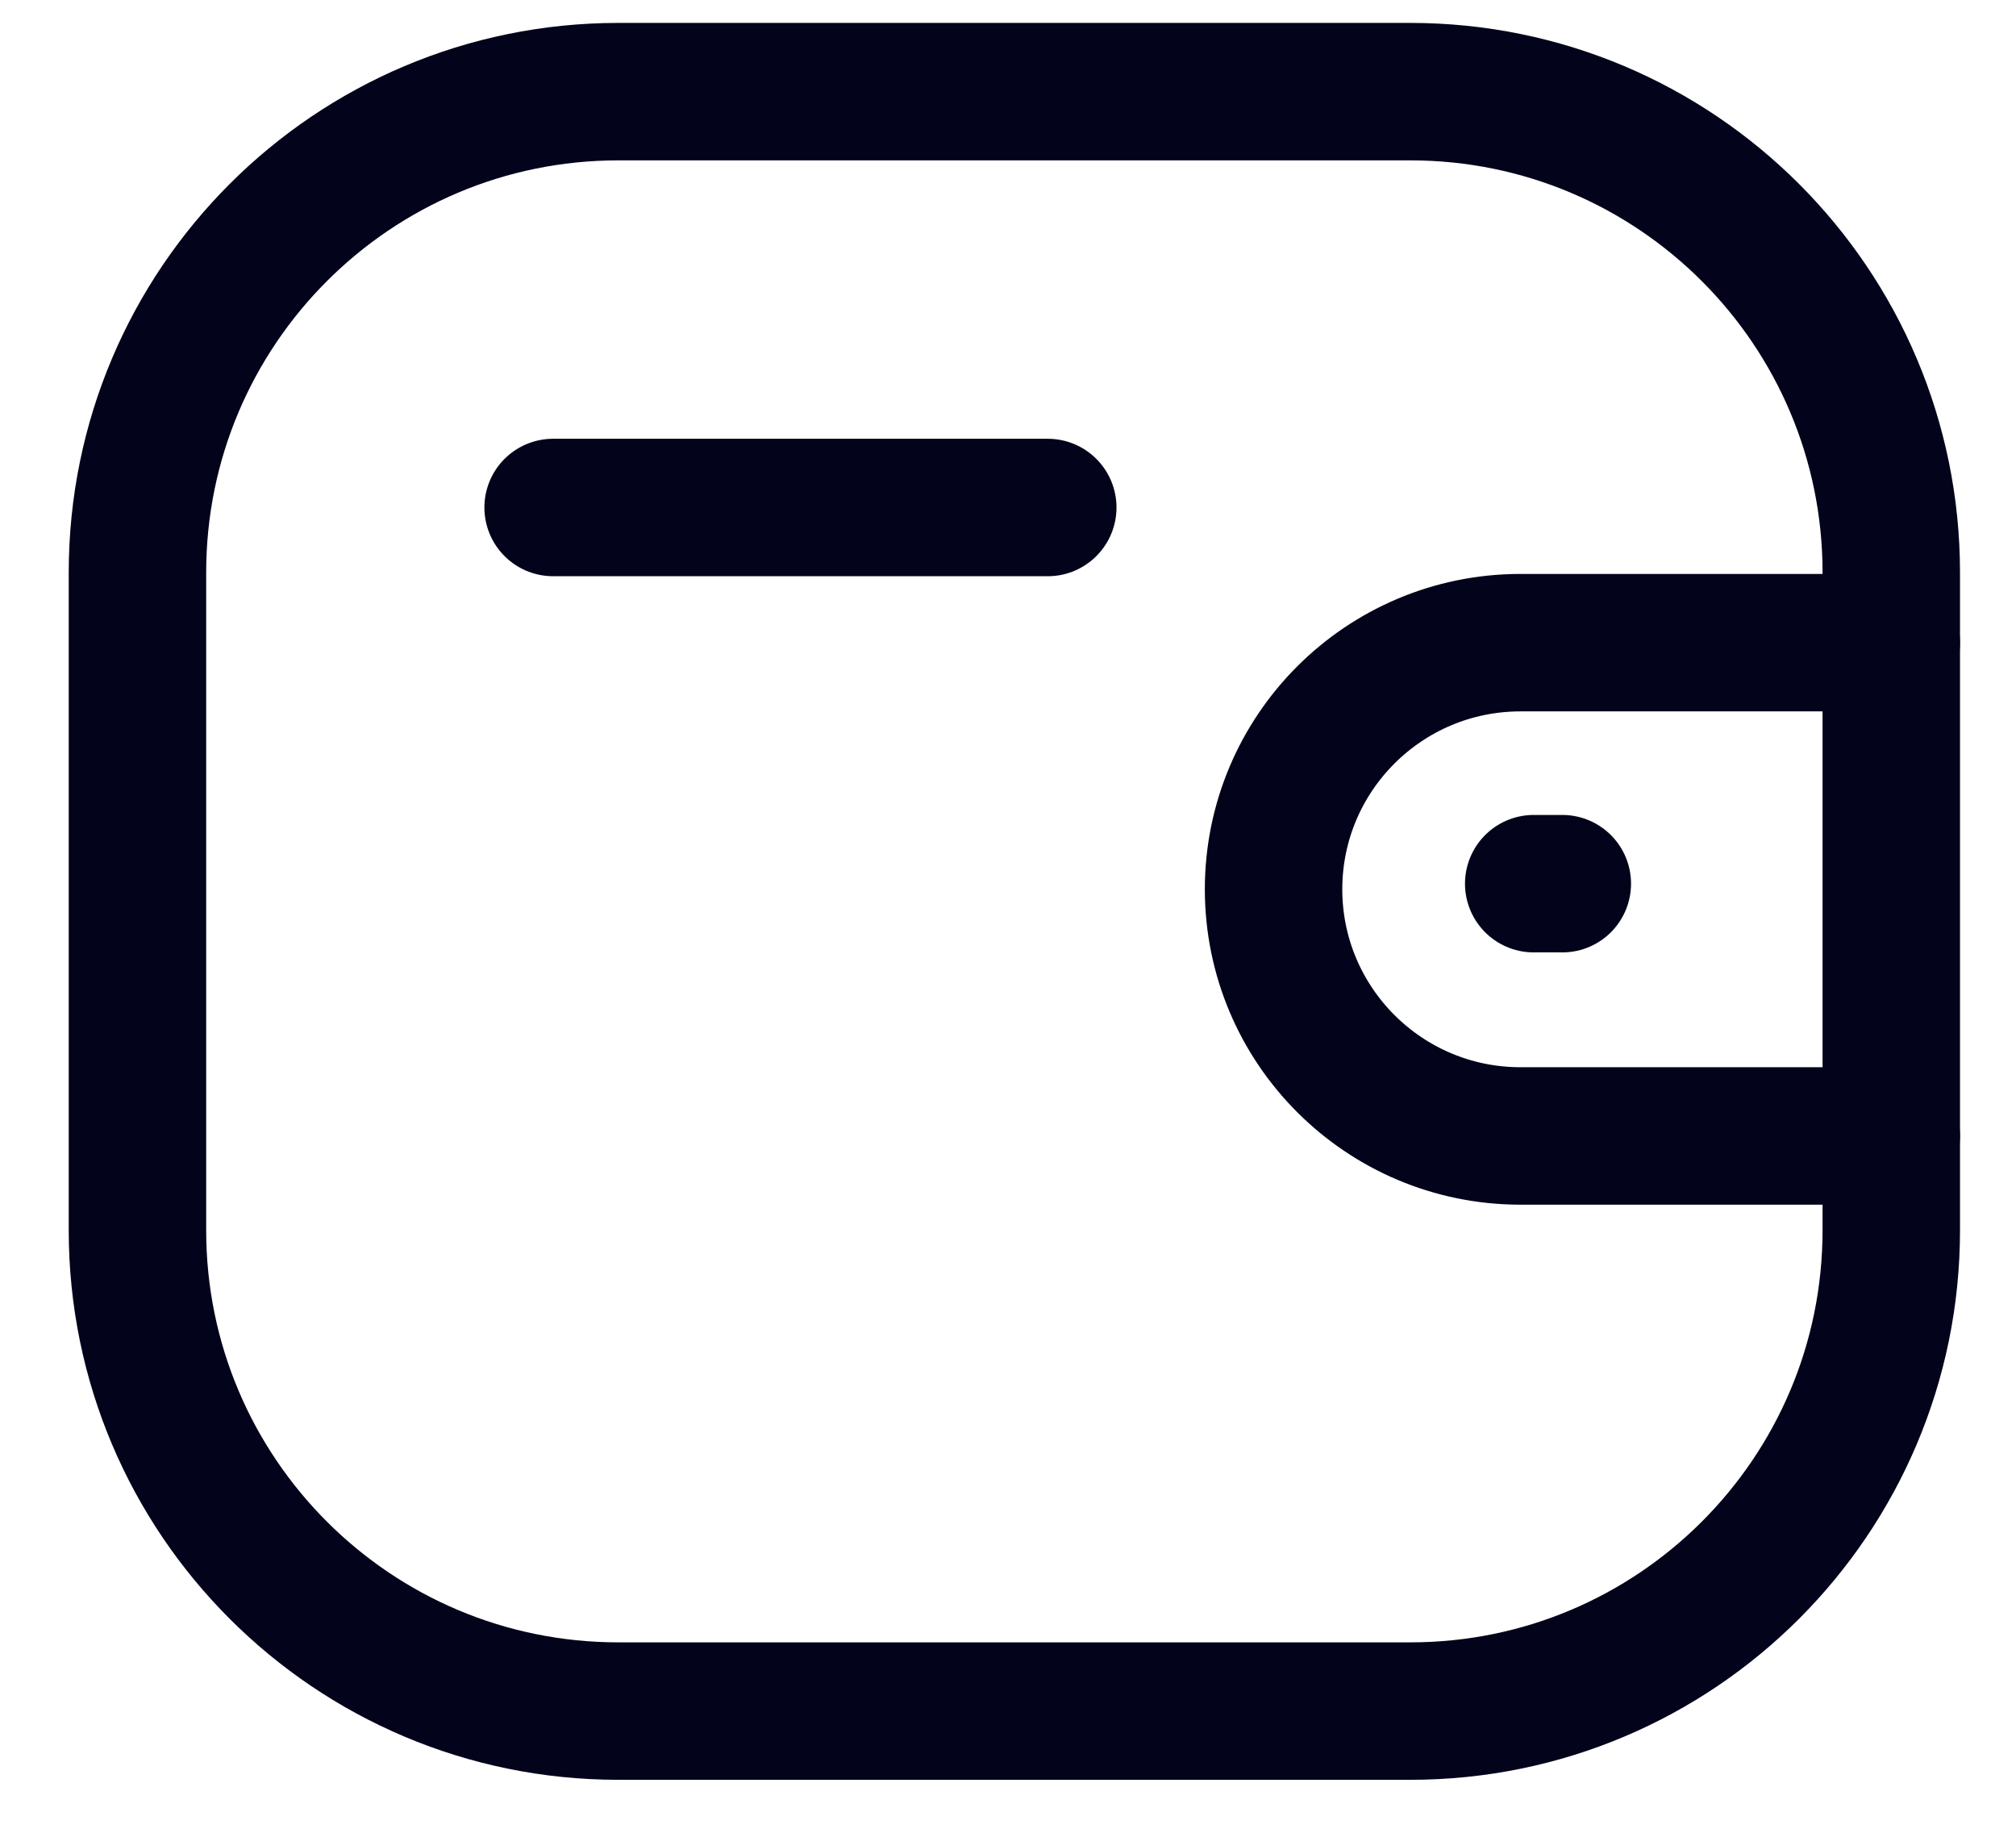
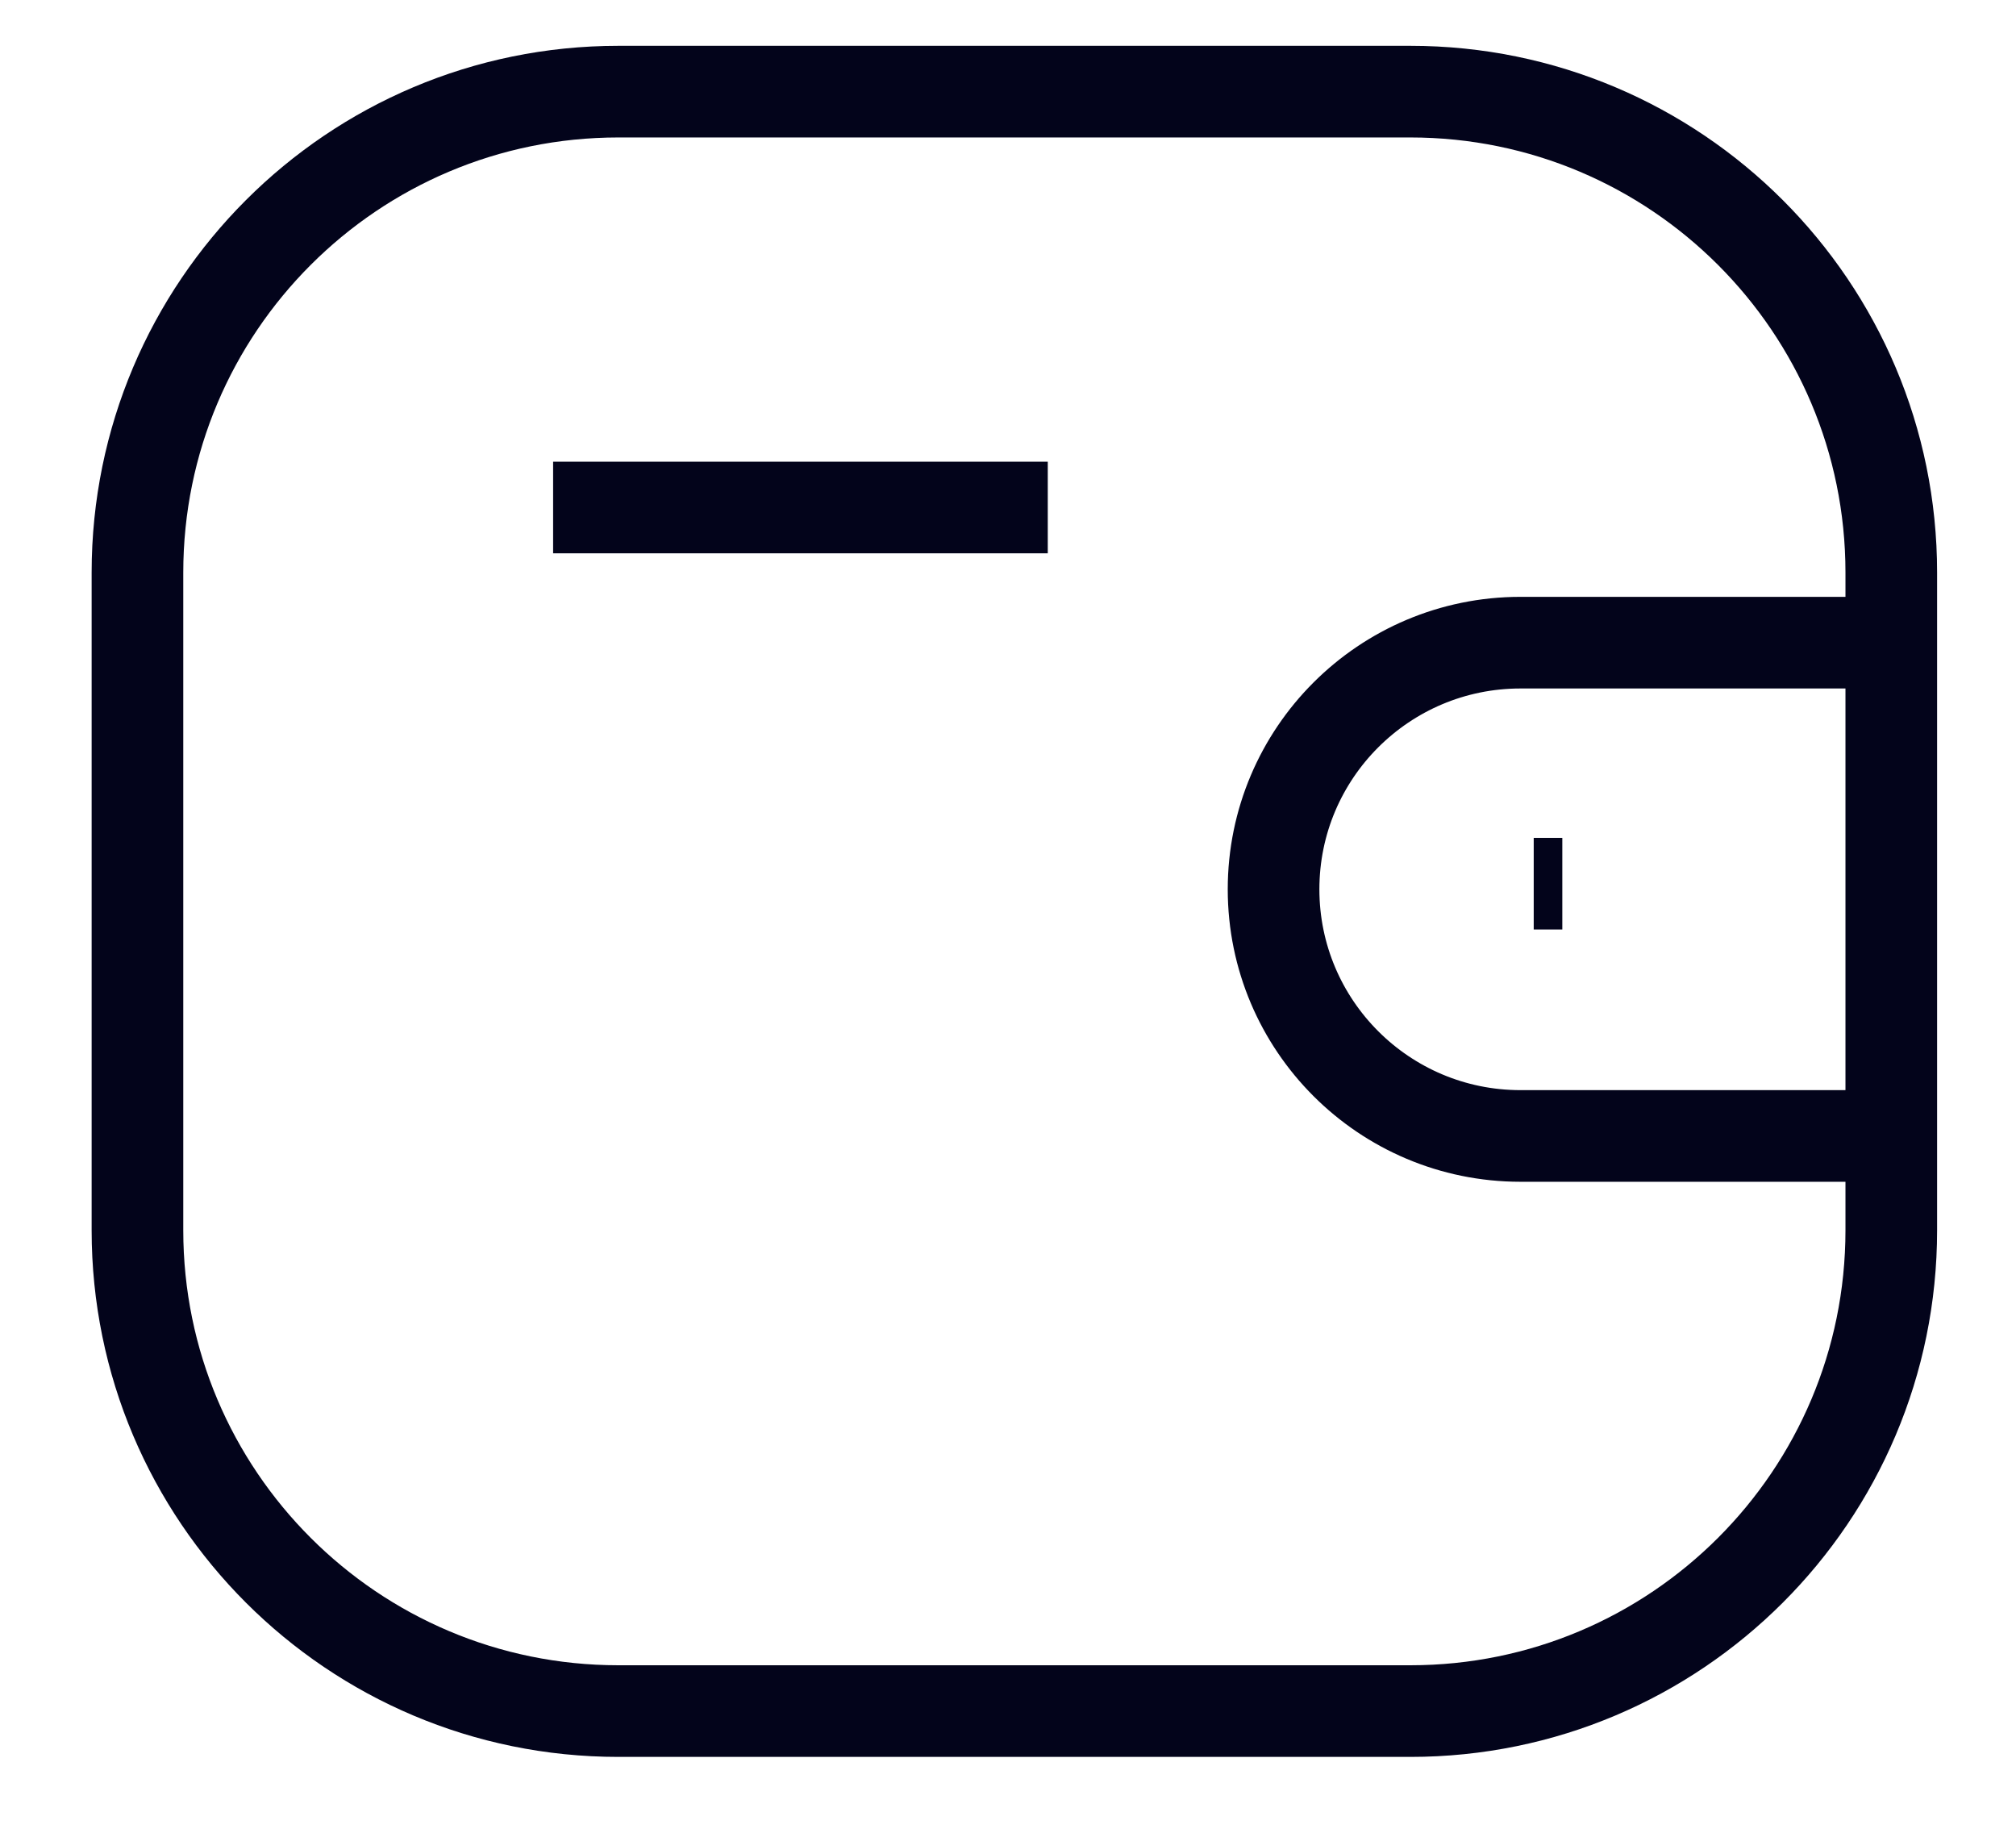
<svg xmlns="http://www.w3.org/2000/svg" width="22" height="20" viewBox="0 0 22 20" fill="none">
-   <path fill-rule="evenodd" clip-rule="evenodd" d="M6.748 1H15.391C18.289 1 20.639 3.35 20.639 6.248V13.425C20.639 16.323 18.289 18.672 15.391 18.672H6.748C3.85 18.672 1.5 16.323 1.5 13.425V6.248C1.5 3.35 3.85 1 6.748 1Z" stroke="#03041B" stroke-width="1.5" stroke-linecap="round" stroke-linejoin="round" />
-   <path d="M20.639 12.396H16.591C15.104 12.395 13.899 11.191 13.898 9.705C13.898 8.218 15.104 7.014 16.591 7.013H20.639" stroke="#03041B" stroke-width="1.5" stroke-linecap="round" stroke-linejoin="round" />
-   <path d="M17.049 9.643H16.737" stroke="#03041B" stroke-width="1.5" stroke-linecap="round" stroke-linejoin="round" />
-   <path d="M6.036 5.538H11.434" stroke="#03041B" stroke-width="1.5" stroke-linecap="round" stroke-linejoin="round" />
+   <path fill-rule="evenodd" clip-rule="evenodd" d="M6.748 1H15.391C18.289 1 20.639 3.35 20.639 6.248V13.425C20.639 16.323 18.289 18.672 15.391 18.672H6.748C3.85 18.672 1.5 16.323 1.5 13.425V6.248C1.5 3.35 3.85 1 6.748 1Z" stroke="#03041B" strokeWidth="1.5" strokeLinecap="round" stroke-linejoin="round" />
+   <path d="M20.639 12.396H16.591C15.104 12.395 13.899 11.191 13.898 9.705C13.898 8.218 15.104 7.014 16.591 7.013H20.639" stroke="#03041B" strokeWidth="1.5" strokeLinecap="round" stroke-linejoin="round" />
+   <path d="M17.049 9.643H16.737" stroke="#03041B" strokeWidth="1.5" strokeLinecap="round" stroke-linejoin="round" />
+   <path d="M6.036 5.538H11.434" stroke="#03041B" strokeWidth="1.5" strokeLinecap="round" stroke-linejoin="round" />
</svg>
